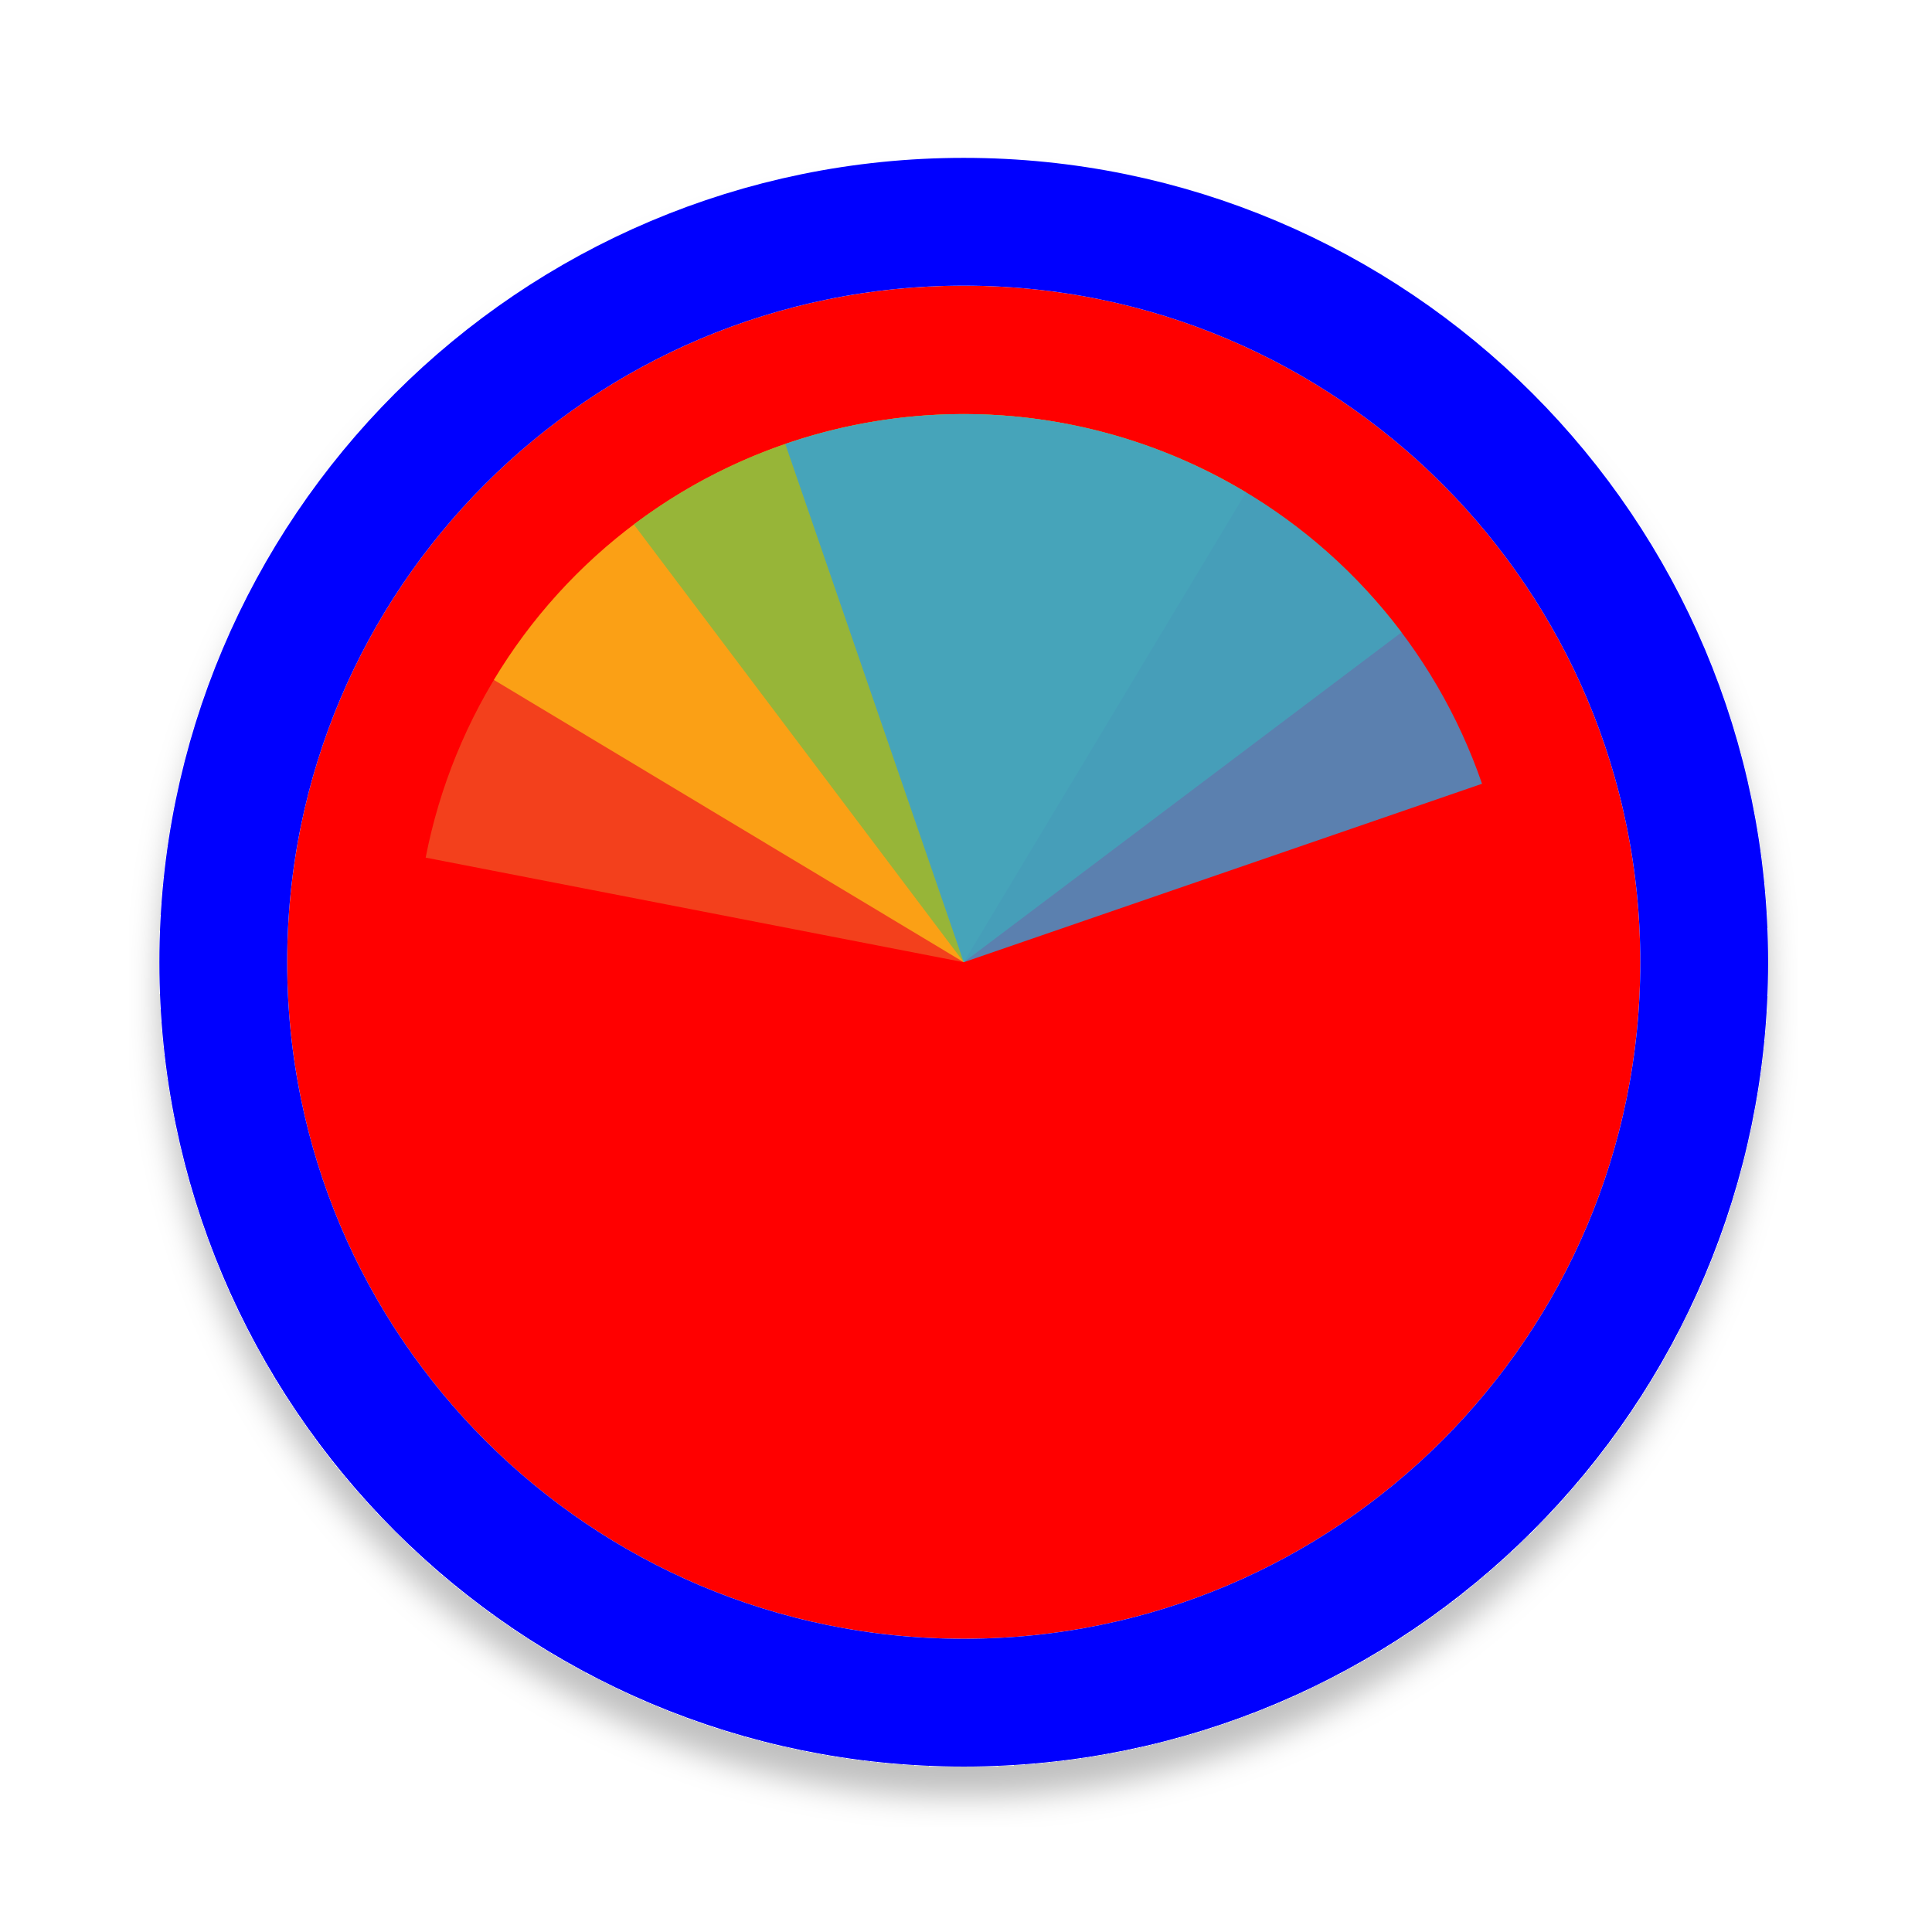
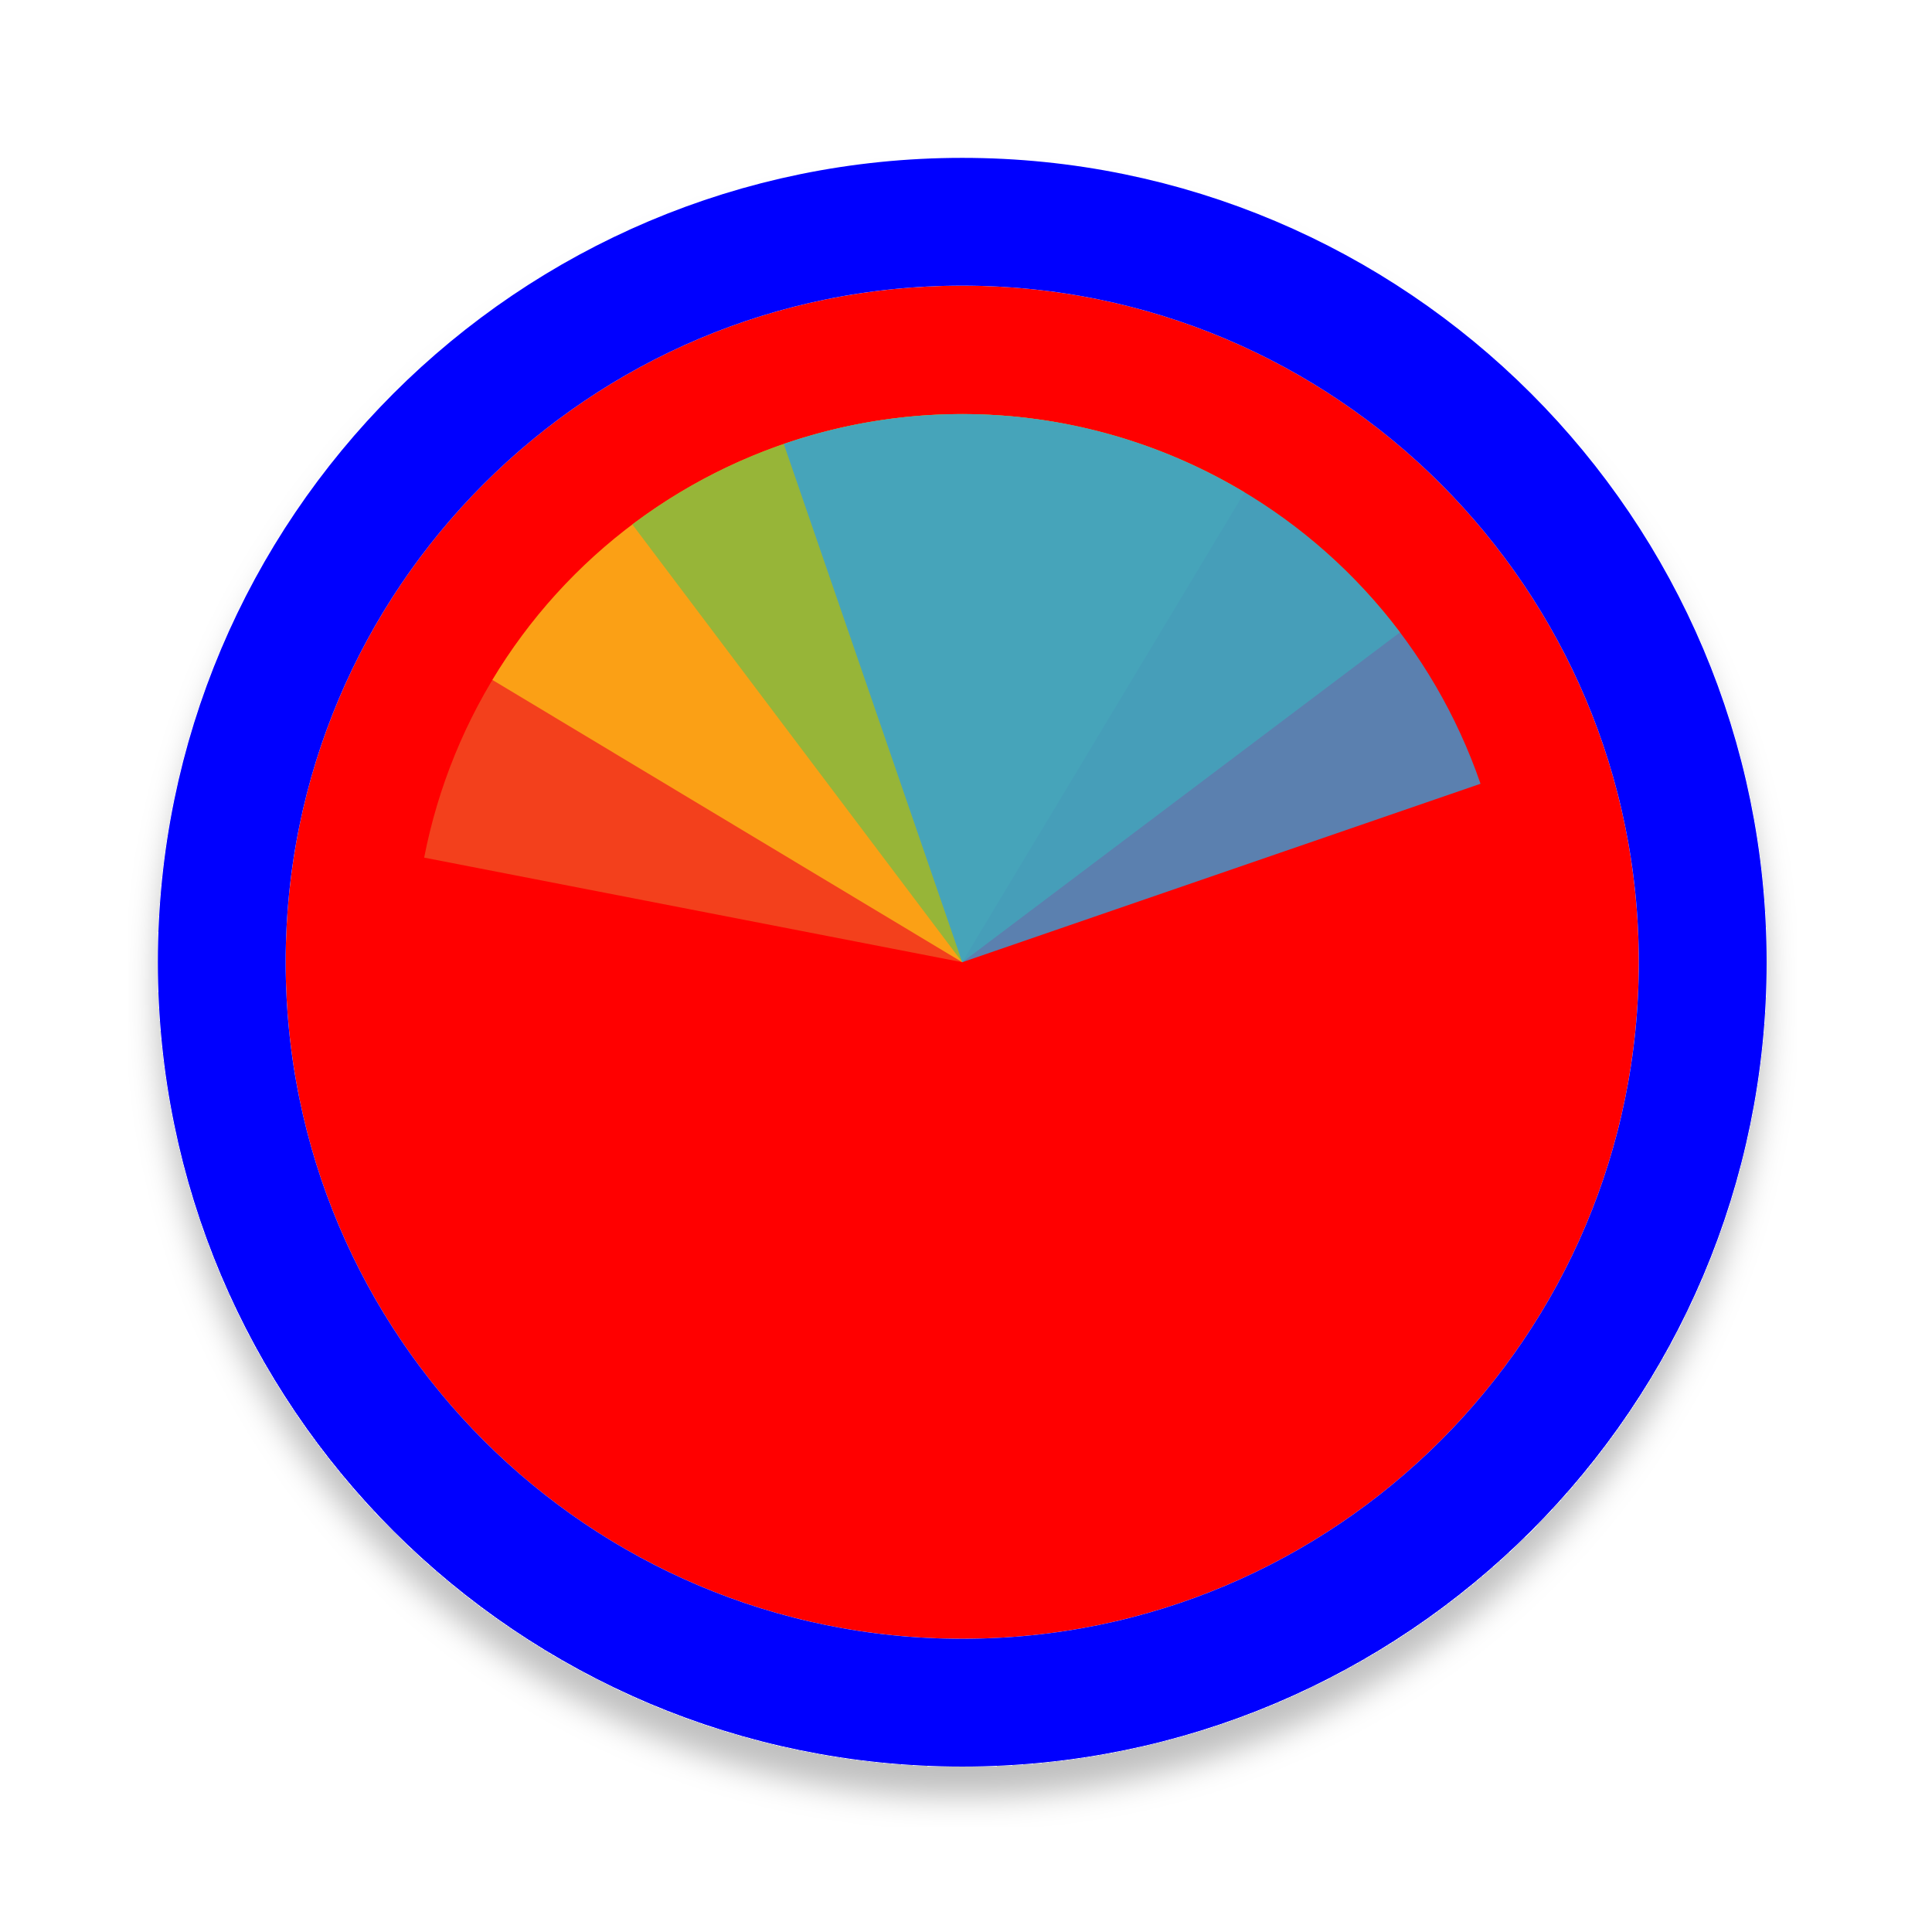
<svg xmlns="http://www.w3.org/2000/svg" width="257" height="256" viewBox="0 0 257 256" fill="none">
  <g filter="url(#filter0_d_3519_3090)">
-     <path d="M218.2 128C218.2 177.706 177.906 218 128.2 218C78.494 218 38.2 177.706 38.2 128C38.2 78.294 78.494 38 128.2 38C177.906 38 218.2 78.294 218.2 128Z" fill="#FF0000" />
-     <path d="M128.2 226.5C182.6 226.5 226.7 182.4 226.7 128C226.7 73.6 182.6 29.5 128.2 29.5C73.8 29.5 29.7 73.6 29.7 128C29.7 182.4 73.8 226.5 128.2 226.5Z" stroke="#0000FF" stroke-width="17" />
+     <path d="M218 128C218 177.706 177.706 218 128 218C78.294 218 38 177.706 38 128C38 78.294 78.294 38 128 38C177.706 38 218 78.294 218 128Z" fill="#FF0000" />
+     <path d="M128 226.5C182.4 226.5 226.5 182.4 226.5 128C226.5 73.6 182.4 29.5 128 29.5C73.6 29.5 29.5 73.6 29.5 128C29.5 182.4 73.6 226.5 128 226.5Z" stroke="#0000FF" stroke-width="17" />
  </g>
-   <path d="M56.623 114.086L128.2 128L142.114 56.423C132.714 54.596 123.047 54.638 113.663 56.547C104.28 58.456 95.364 62.194 87.426 67.549C79.487 72.903 72.681 79.769 67.396 87.754C62.111 95.739 58.45 104.687 56.623 114.086Z" fill="#F05024" fill-opacity="0.8" />
-   <path d="M165.755 65.498L128.2 128L65.698 90.445C70.63 82.237 77.13 75.081 84.828 69.385C92.525 63.689 101.269 59.566 110.56 57.249C119.851 54.932 129.508 54.469 138.978 55.884C148.449 57.3 157.547 60.566 165.755 65.498Z" fill="#FCB813" fill-opacity="0.8" />
-   <path d="M84.318 69.766L128.2 128L186.434 84.118C180.671 76.471 173.459 70.033 165.208 65.173C156.958 60.313 147.831 57.126 138.348 55.793C128.866 54.46 119.214 55.008 109.943 57.406C100.673 59.803 91.965 64.003 84.318 69.766Z" fill="#7EBA41" fill-opacity="0.8" />
-   <path d="M197.144 104.261L128.2 128L104.461 59.056C113.515 55.938 123.094 54.635 132.652 55.219C142.209 55.804 151.558 58.265 160.165 62.463C168.771 66.661 176.466 72.513 182.811 79.684C189.156 86.856 194.026 95.207 197.144 104.261Z" fill="#32A0DA" fill-opacity="0.8" />
+   <path d="M56.423 114.086L128 128L141.914 56.423C132.514 54.596 122.847 54.638 113.463 56.547C104.08 58.456 95.164 62.194 87.226 67.549C79.287 72.903 72.481 79.769 67.196 87.754C61.911 95.739 58.25 104.687 56.423 114.086Z" fill="#F05024" fill-opacity="0.8" />
+   <path d="M165.555 65.498L128 128L65.498 90.445C70.43 82.237 76.93 75.081 84.628 69.385C92.325 63.689 101.069 59.566 110.36 57.249C119.651 54.932 129.308 54.469 138.778 55.884C148.249 57.3 157.347 60.566 165.555 65.498Z" fill="#FCB813" fill-opacity="0.8" />
+   <path d="M84.118 69.766L128 128L186.234 84.118C180.471 76.471 173.259 70.033 165.008 65.173C156.758 60.313 147.631 57.126 138.148 55.793C128.666 54.46 119.014 55.008 109.743 57.406C100.473 59.803 91.765 64.003 84.118 69.766Z" fill="#7EBA41" fill-opacity="0.8" />
+   <path d="M196.944 104.261L128 128L104.261 59.056C113.315 55.938 122.894 54.635 132.452 55.219C142.009 55.804 151.358 58.265 159.965 62.463C168.571 66.661 176.266 72.513 182.611 79.684C188.956 86.856 193.827 95.207 196.944 104.261Z" fill="#32A0DA" fill-opacity="0.8" />
  <defs>
-     <filter id="filter0_d_3519_3090" x="17.2" y="21" width="222" height="222" filterUnits="userSpaceOnUse" color-interpolation-filters="sRGB">
+     <filter id="filter0_d_3519_3090" x="17" y="21" width="222" height="222" filterUnits="userSpaceOnUse" color-interpolation-filters="sRGB">
      <feFlood flood-opacity="0" result="BackgroundImageFix" />
      <feColorMatrix in="SourceAlpha" type="matrix" values="0 0 0 0 0 0 0 0 0 0 0 0 0 0 0 0 0 0 127 0" result="hardAlpha" />
      <feOffset dy="4" />
      <feGaussianBlur stdDeviation="2" />
      <feComposite in2="hardAlpha" operator="out" />
      <feColorMatrix type="matrix" values="0 0 0 0 0 0 0 0 0 0 0 0 0 0 0 0 0 0 0.25 0" />
      <feBlend mode="normal" in2="BackgroundImageFix" result="effect1_dropShadow_3519_3090" />
      <feBlend mode="normal" in="SourceGraphic" in2="effect1_dropShadow_3519_3090" result="shape" />
    </filter>
  </defs>
</svg>
